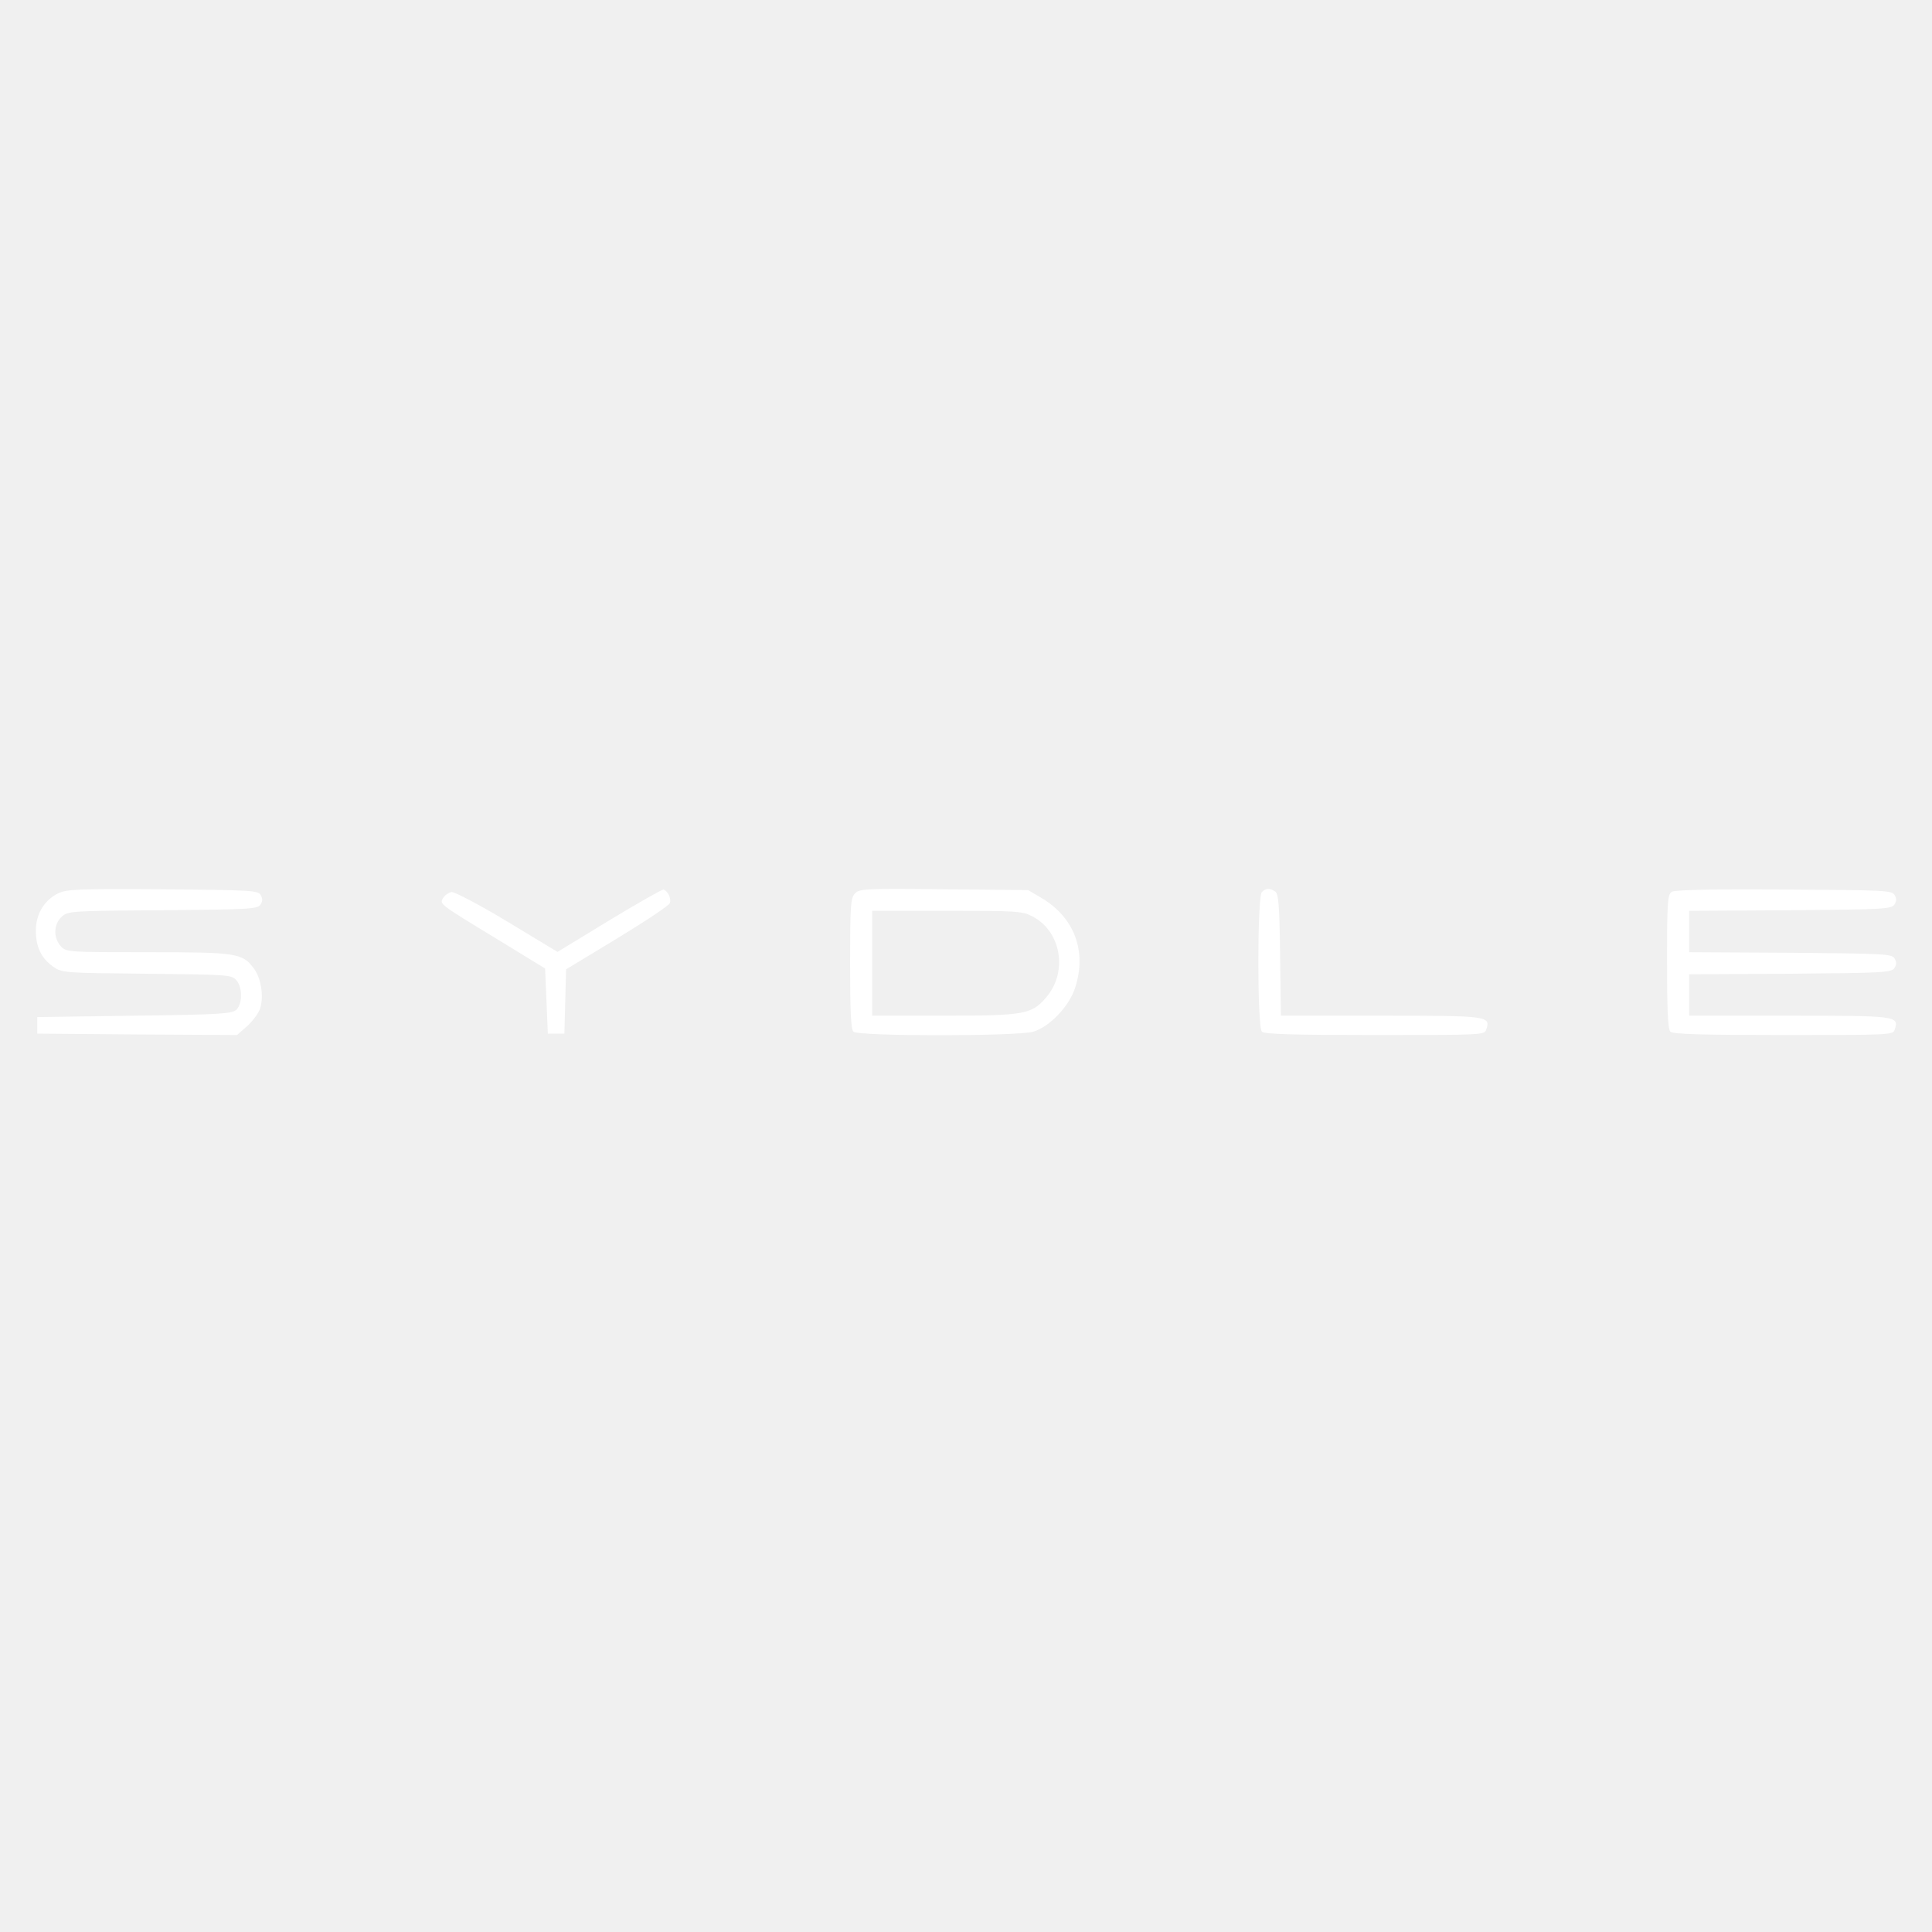
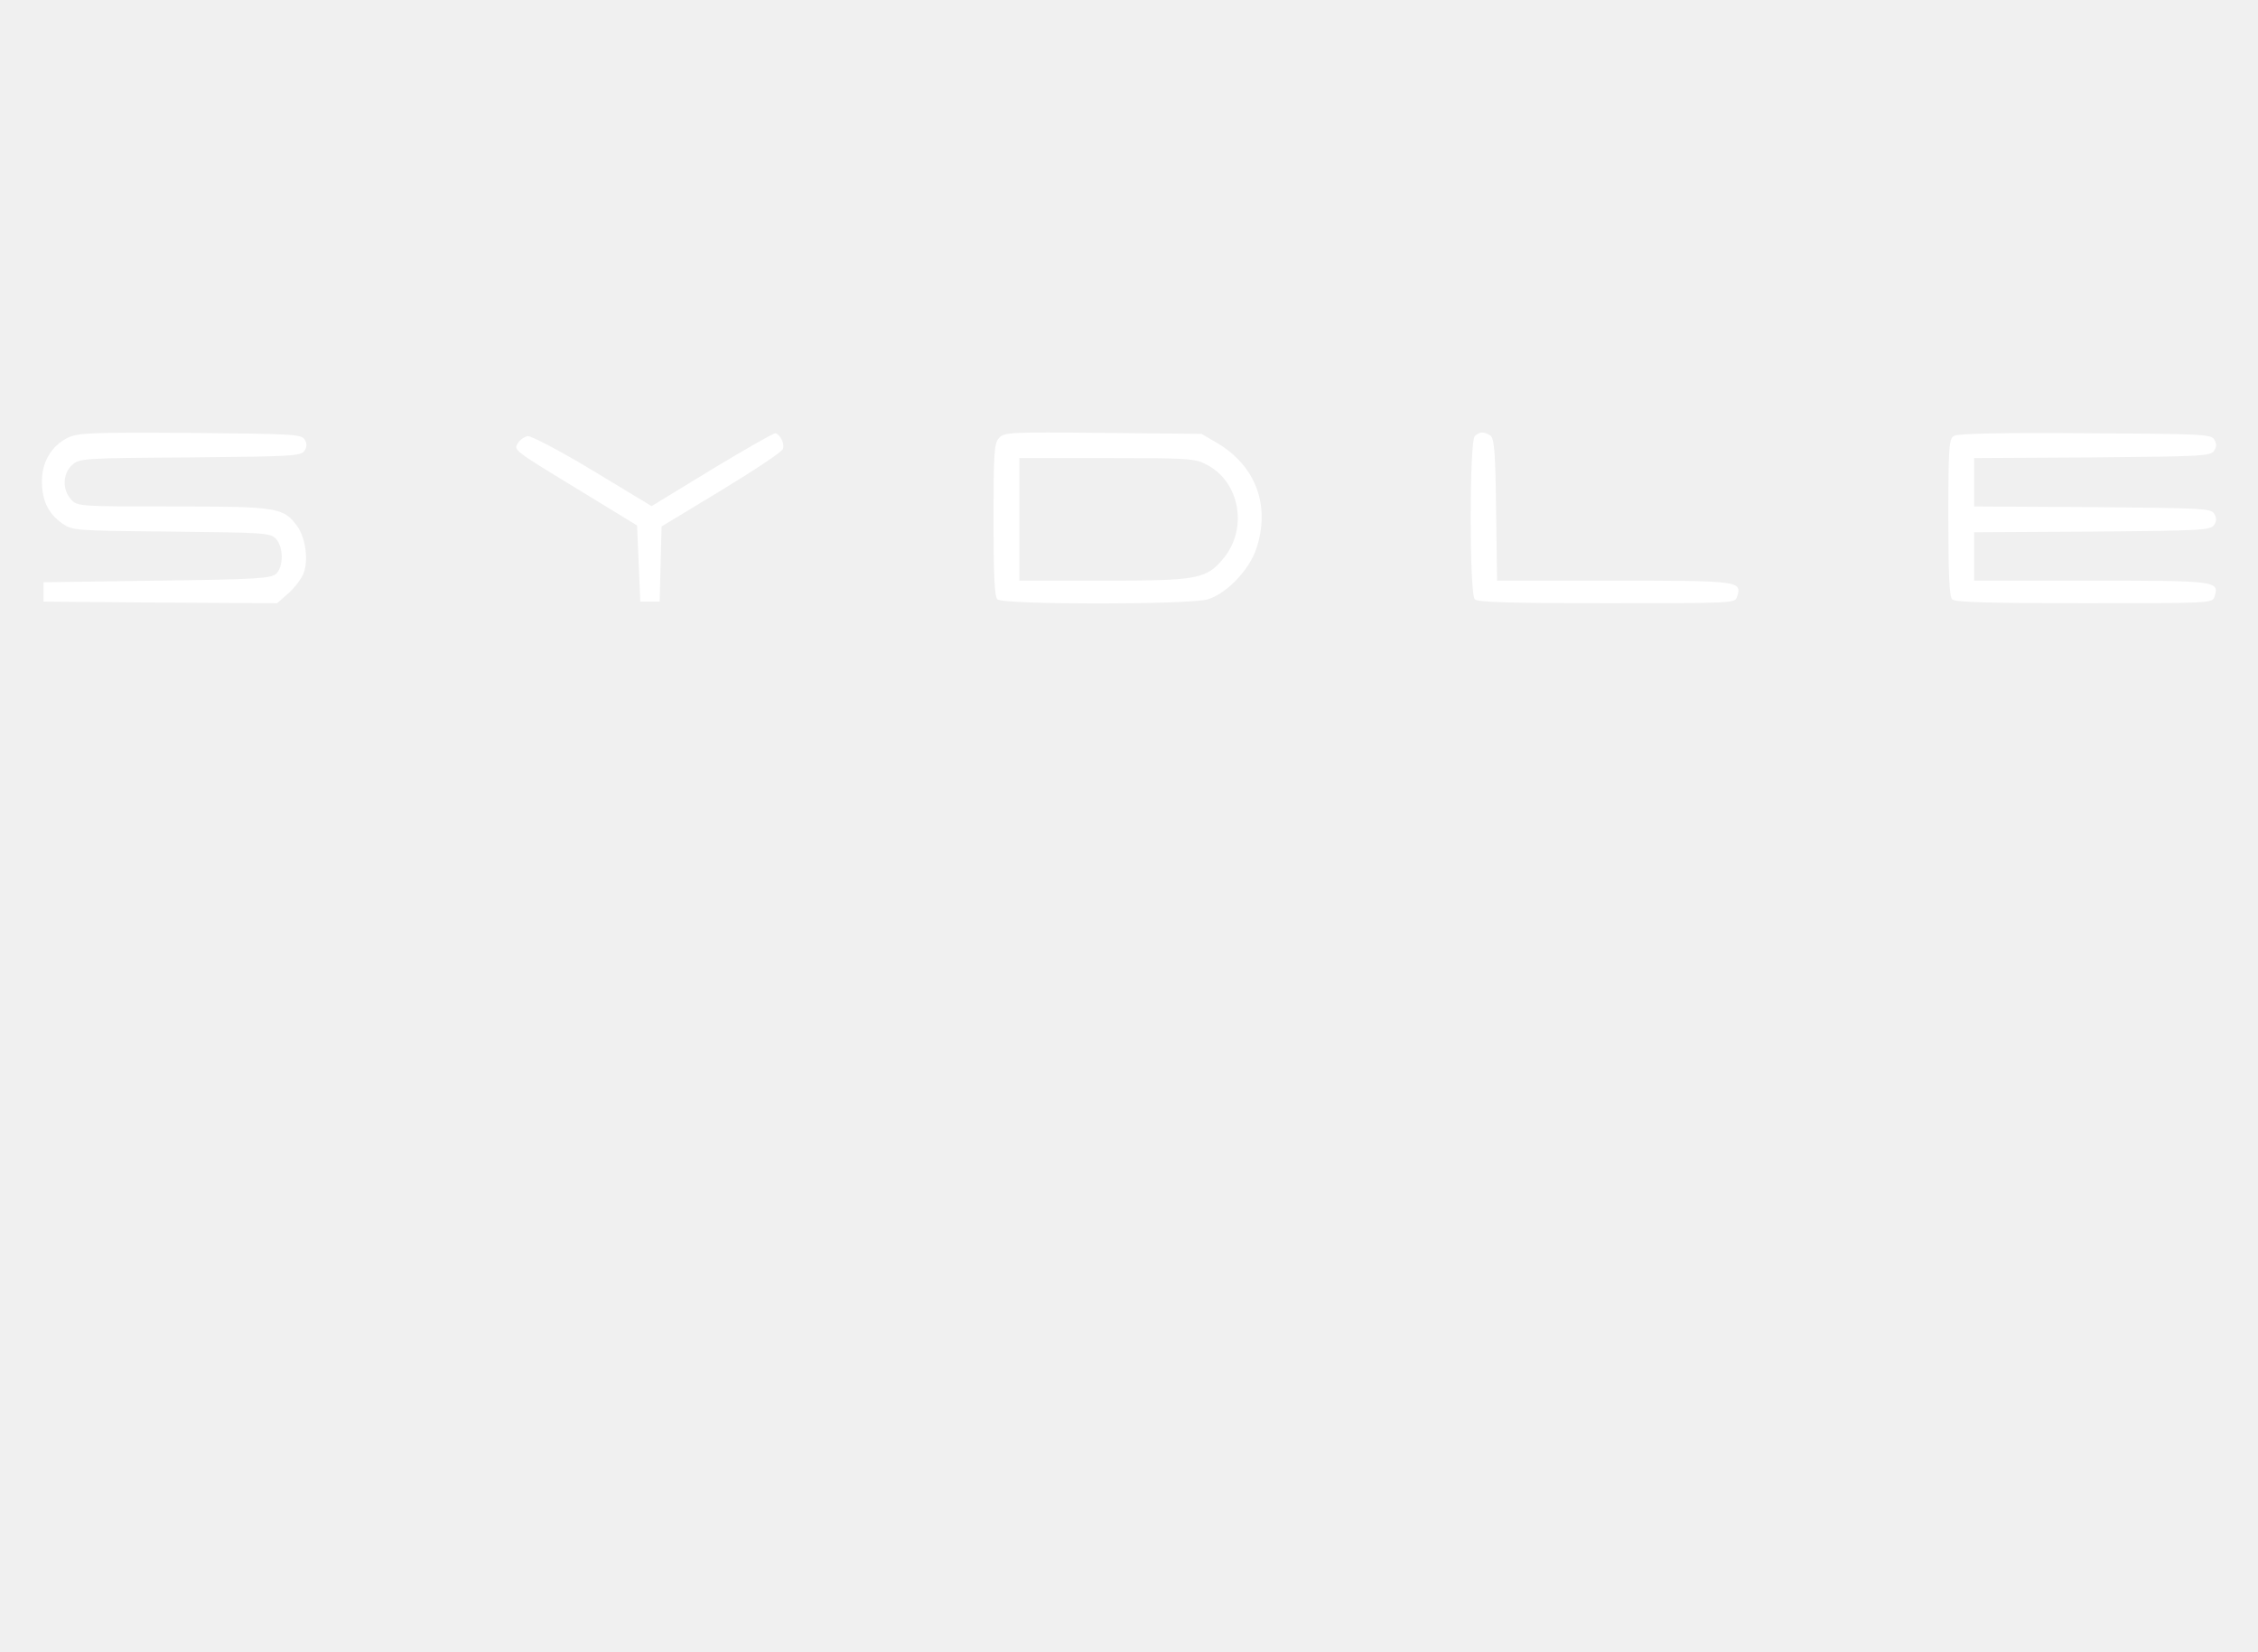
- <svg xmlns="http://www.w3.org/2000/svg" version="1.0" width="700pt" height="700pt" viewBox="0 0 700 700" preserveAspectRatio="xMidYMid meet">
-   <g transform="translate(0,700) scale(0.1,-0.1)" fill="#ffffff" stroke="none">
+ <svg xmlns="http://www.w3.org/2000/svg" version="1.0" width="700pt" height="512pt" viewBox="0 0 700 512" preserveAspectRatio="xMidYMid meet">
+   <g transform="translate(0,512) scale(0.1,-0.1)" fill="#ffffff" stroke="none">
    <path d="M210 3763 c-51 -26 -80 -75 -80 -135 0 -59 19 -99 62 -130 33 -23 37 -23 339 -26 292 -3 308 -4 325 -23 23 -26 23 -84 1 -107 -16 -15 -53 -18 -370 -22 l-352 -5 0 -30 0 -30 362 -3 362 -2 34 30 c19 16 40 44 47 60 17 40 8 111 -18 148 -43 59 -60 62 -386 62 -291 0 -296 0 -316 22 -27 30 -26 79 3 106 23 21 30 22 366 24 315 3 345 4 355 21 8 12 8 22 0 35 -10 16 -40 17 -355 20 -311 2 -347 0 -379 -15z" />
    <path d="M2207 3665 l-187 -114 -182 110 c-101 61 -191 108 -202 107 -10 -2 -24 -11 -30 -21 -14 -23 -18 -20 199 -152 l170 -104 5 -118 5 -118 30 0 30 0 3 117 3 116 185 112 c102 62 188 119 191 128 6 15 -7 44 -23 49 -5 1 -93 -49 -197 -112z" />
    <path d="M3097 3762 c-15 -16 -17 -46 -17 -253 0 -170 3 -238 12 -247 17 -17 594 -17 652 0 59 18 129 91 151 158 44 133 -2 257 -124 328 l-46 27 -305 3 c-289 3 -307 2 -323 -16z m643 -82 c104 -53 130 -199 52 -292 -53 -63 -78 -68 -369 -68 l-263 0 0 190 0 190 270 0 c252 0 274 -1 310 -20z" />
    <path d="M4572 3768 c-17 -17 -17 -489 0 -506 9 -9 114 -12 409 -12 392 0 398 0 404 20 16 49 8 50 -381 50 l-363 0 -3 220 c-2 183 -6 222 -18 230 -20 13 -34 12 -48 -2z" />
    <path d="M6058 3769 c-16 -9 -18 -32 -18 -252 0 -176 3 -246 12 -255 9 -9 114 -12 409 -12 392 0 398 0 404 20 16 49 8 50 -381 50 l-364 0 0 75 0 75 366 2 c337 3 368 4 378 21 8 12 8 22 0 35 -10 16 -41 17 -378 20 l-366 2 0 75 0 75 366 2 c337 3 368 4 378 21 8 12 8 22 0 35 -10 16 -42 17 -400 19 -252 2 -395 -1 -406 -8z" />
  </g>
</svg>
